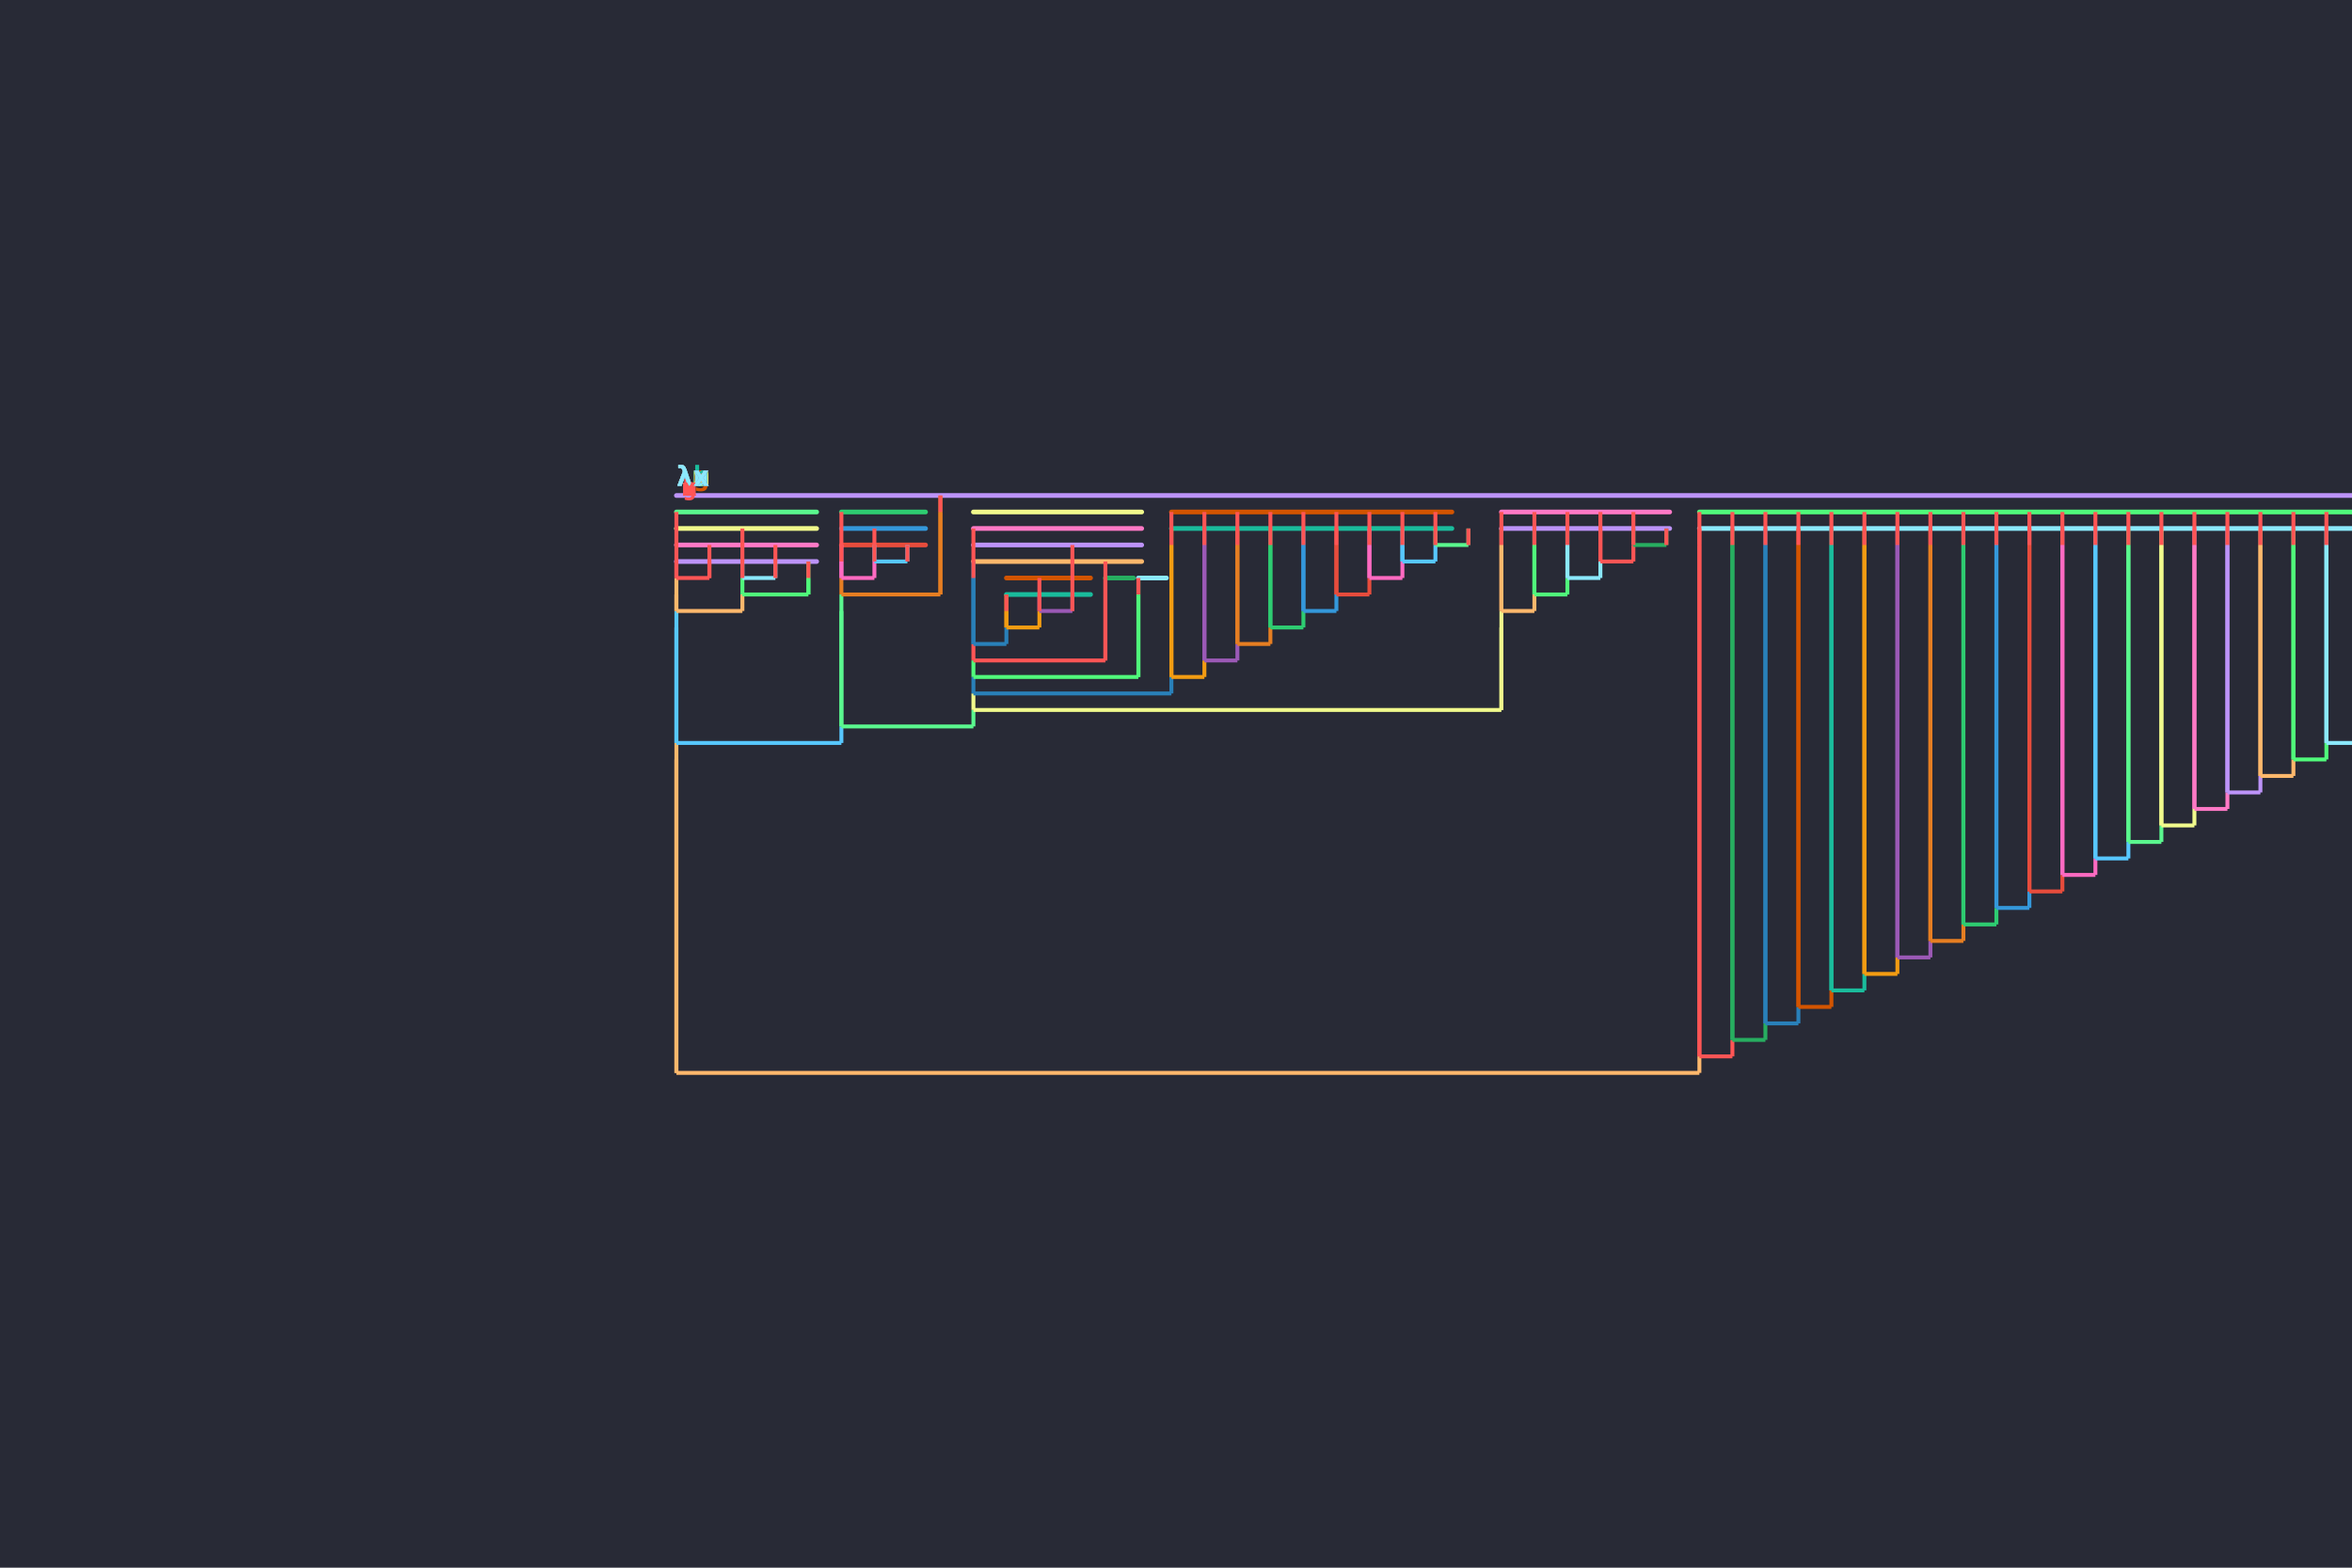
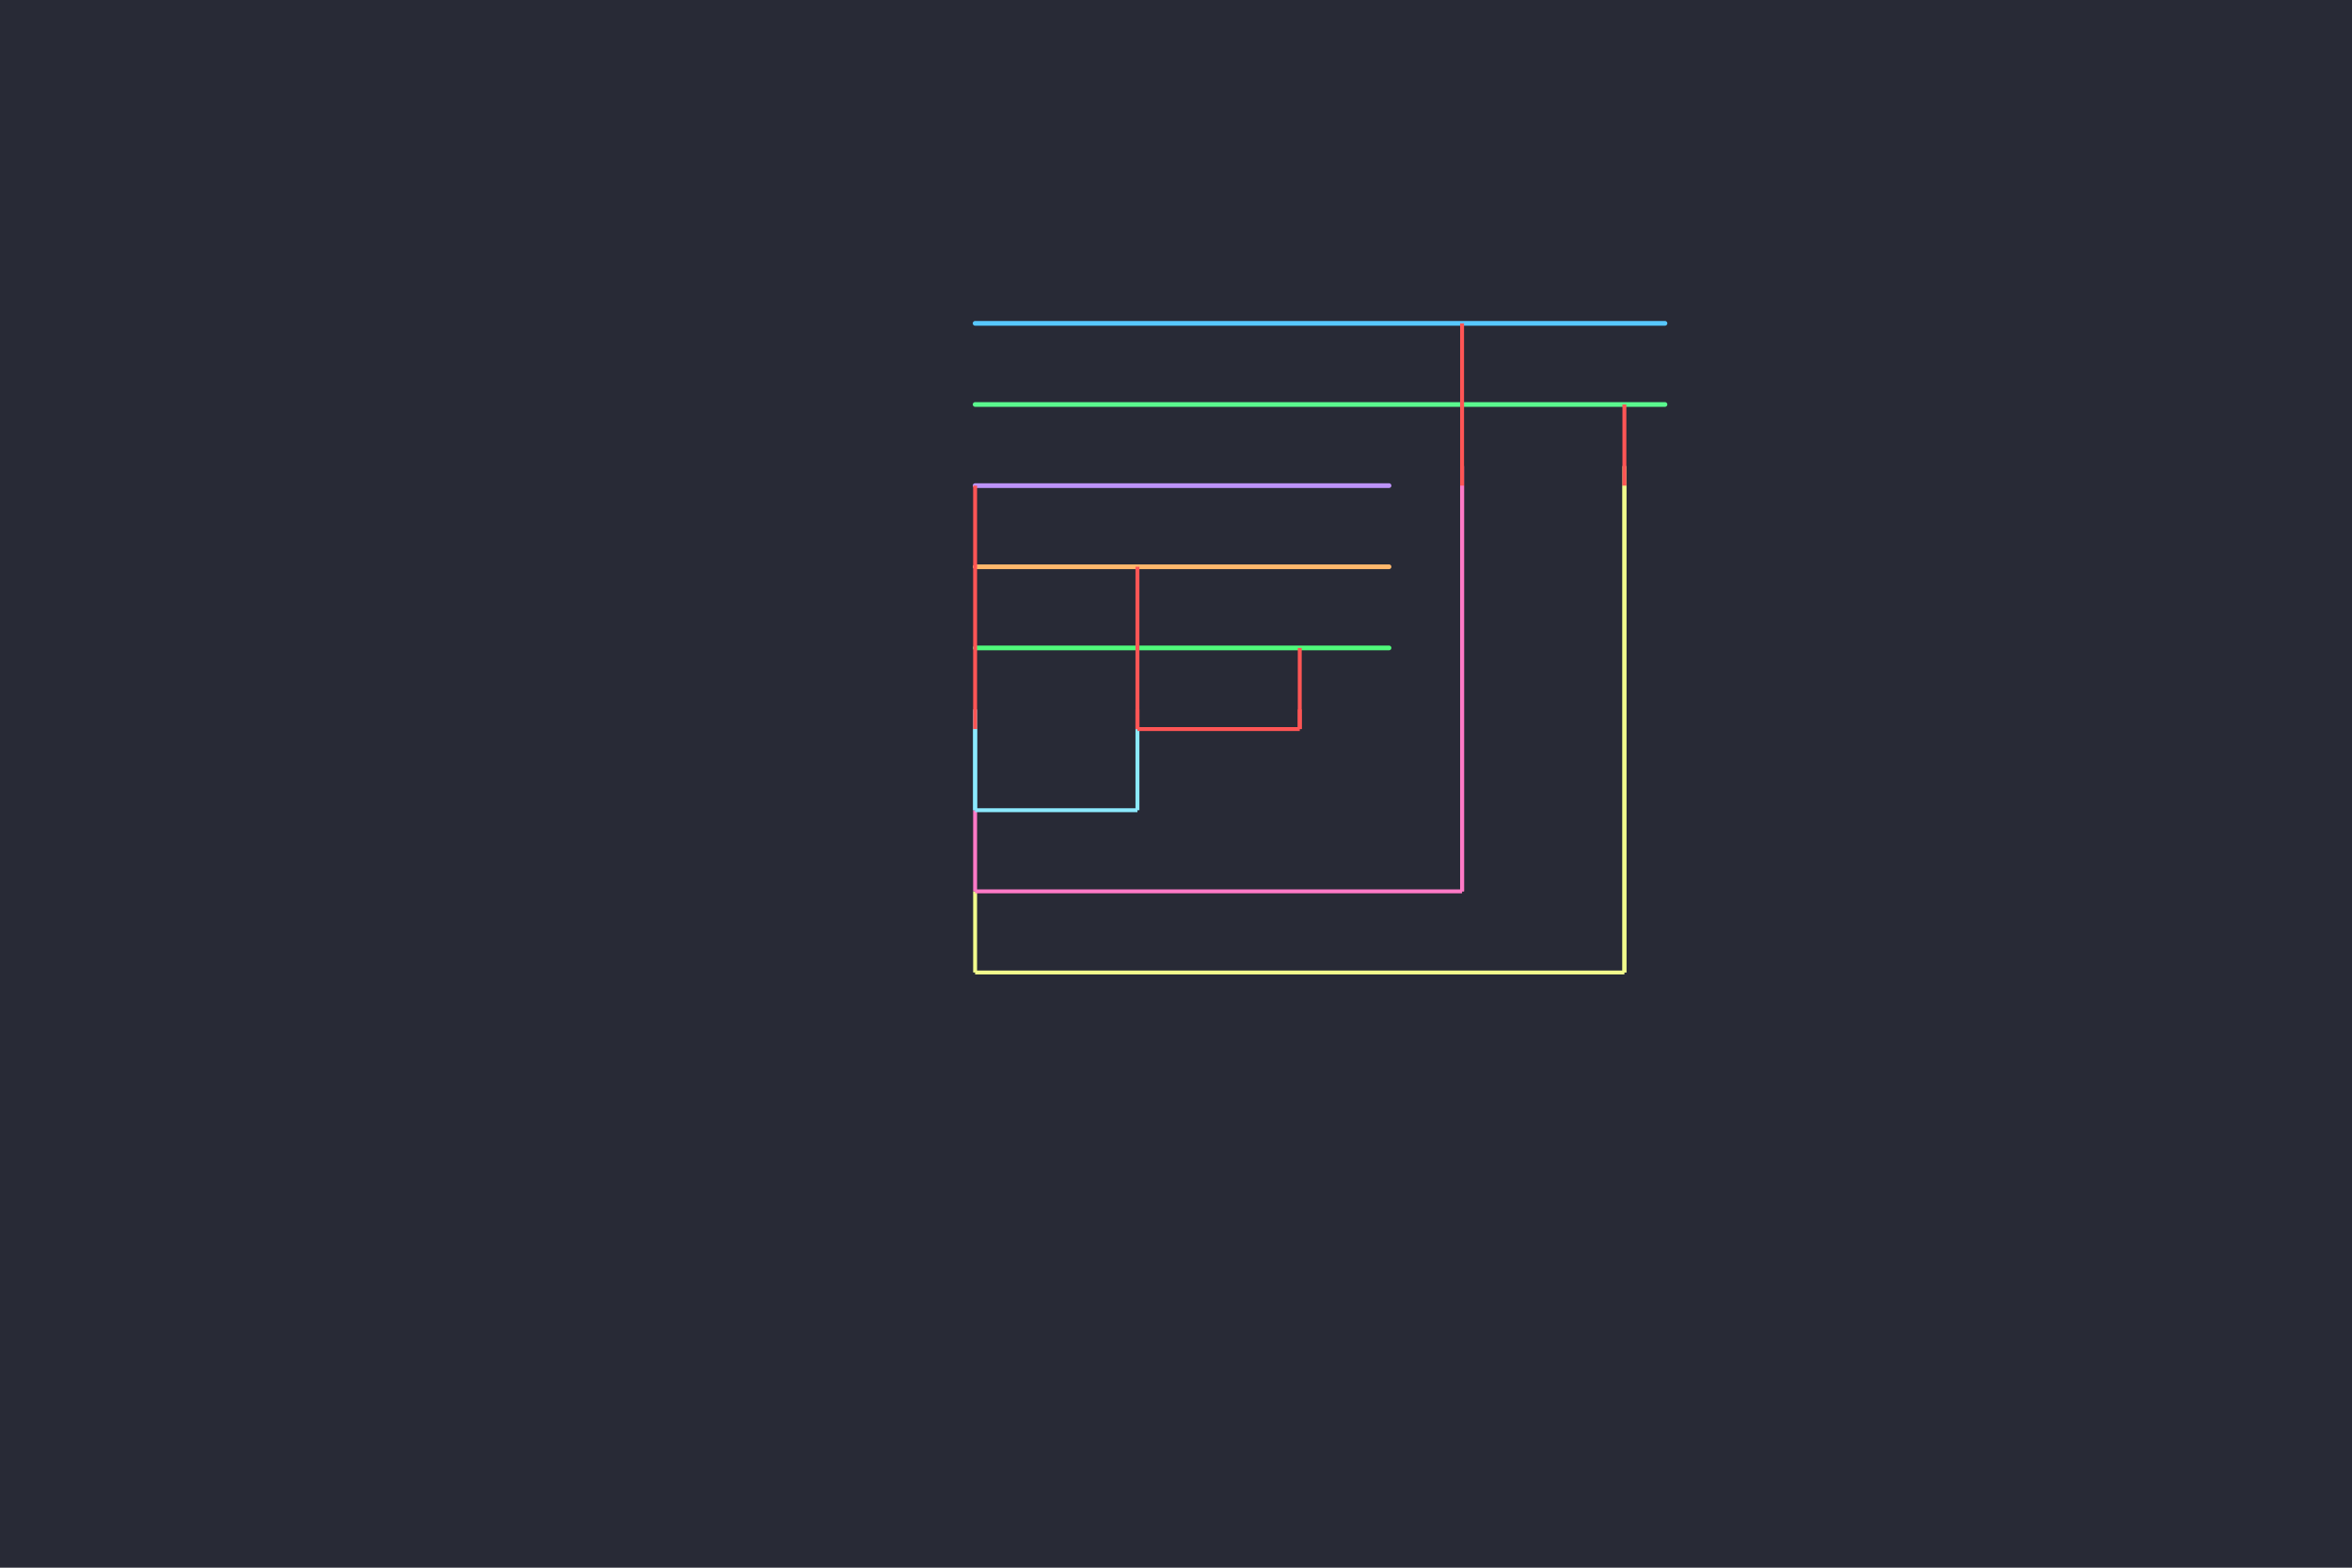
<svg xmlns="http://www.w3.org/2000/svg" width="1200" height="800" viewBox="0 0 1200 800" preserveAspectRatio="xMidYMid meet">
  <rect width="1200" height="800" fill="#282a36" />
-   <g transform="translate(325, 242.8571)">
-     <line x1="20.102" y1="10" x2="936.02" y2="10" stroke="#bd93f9" stroke-width="2.4" stroke-linecap="round" />
-     <text x="20.102" y="5" font-family="monospace" font-size="14" fill="#bd93f9" font-weight="bold">λc</text>
-     <line x1="20.102" y1="144.694" x2="20.102" y2="304.643" stroke="#ffb86c" stroke-width="2" />
-     <line x1="20.102" y1="304.643" x2="542.041" y2="304.643" stroke="#ffb86c" stroke-width="2" />
-     <line x1="20.102" y1="304.643" x2="20.102" y2="136.276" stroke="#ffb86c" stroke-width="2" />
-     <line x1="542.041" y1="304.643" x2="542.041" y2="296.224" stroke="#ffb86c" stroke-width="2" />
-     <line x1="20.102" y1="77.347" x2="20.102" y2="136.276" stroke="#57c7ff" stroke-width="2" />
-     <line x1="20.102" y1="136.276" x2="104.286" y2="136.276" stroke="#57c7ff" stroke-width="2" />
-     <line x1="20.102" y1="136.276" x2="20.102" y2="68.929" stroke="#57c7ff" stroke-width="2" />
-     <line x1="104.286" y1="136.276" x2="104.286" y2="127.857" stroke="#57c7ff" stroke-width="2" />
-     <line x1="20.102" y1="18.418" x2="91.658" y2="18.418" stroke="#5af78e" stroke-width="2.4" stroke-linecap="round" />
-     <text x="20.102" y="5" font-family="monospace" font-size="14" fill="#5af78e" font-weight="bold">λm</text>
-     <line x1="20.102" y1="26.837" x2="91.658" y2="26.837" stroke="#f1fa8c" stroke-width="2.4" stroke-linecap="round" />
-     <text x="20.102" y="5" font-family="monospace" font-size="14" fill="#f1fa8c" font-weight="bold">λn</text>
-     <line x1="20.102" y1="35.255" x2="91.658" y2="35.255" stroke="#ff79c6" stroke-width="2.4" stroke-linecap="round" />
-     <line x1="20.102" y1="43.673" x2="91.658" y2="43.673" stroke="#bd93f9" stroke-width="2.4" stroke-linecap="round" />
-     <text x="20.102" y="5" font-family="monospace" font-size="14" fill="#bd93f9" font-weight="bold">λx</text>
-     <line x1="20.102" y1="60.51" x2="20.102" y2="68.929" stroke="#ffb86c" stroke-width="2" />
-     <line x1="20.102" y1="68.929" x2="53.776" y2="68.929" stroke="#ffb86c" stroke-width="2" />
-     <line x1="20.102" y1="68.929" x2="20.102" y2="52.092" stroke="#ffb86c" stroke-width="2" />
-     <line x1="53.776" y1="68.929" x2="53.776" y2="60.51" stroke="#ffb86c" stroke-width="2" />
-     <line x1="20.102" y1="52.092" x2="36.939" y2="52.092" stroke="#ff5555" stroke-width="2" />
-     <line x1="20.102" y1="52.092" x2="20.102" y2="43.673" stroke="#ff5555" stroke-width="2" />
-     <line x1="36.939" y1="52.092" x2="36.939" y2="43.673" stroke="#ff5555" stroke-width="2" />
-     <line x1="20.102" y1="52.092" x2="20.102" y2="18.418" stroke="#ff5555" stroke-width="2" />
-     <text x="23.102" y="10" font-family="monospace" font-size="12" fill="#ff5555" font-weight="bold">m</text>
-     <line x1="36.939" y1="52.092" x2="36.939" y2="35.255" stroke="#ff5555" stroke-width="2" />
-     <line x1="87.449" y1="52.092" x2="87.449" y2="60.51" stroke="#50fa7b" stroke-width="2" />
-     <line x1="53.776" y1="60.51" x2="87.449" y2="60.51" stroke="#50fa7b" stroke-width="2" />
-     <line x1="53.776" y1="60.51" x2="53.776" y2="52.092" stroke="#50fa7b" stroke-width="2" />
-     <line x1="87.449" y1="60.51" x2="87.449" y2="43.673" stroke="#50fa7b" stroke-width="2" />
-     <line x1="53.776" y1="52.092" x2="70.612" y2="52.092" stroke="#8be9fd" stroke-width="2" />
-     <line x1="53.776" y1="52.092" x2="53.776" y2="43.673" stroke="#8be9fd" stroke-width="2" />
-     <line x1="70.612" y1="52.092" x2="70.612" y2="43.673" stroke="#8be9fd" stroke-width="2" />
-     <line x1="53.776" y1="52.092" x2="53.776" y2="26.837" stroke="#ff5555" stroke-width="2" />
-     <text x="23.102" y="10" font-family="monospace" font-size="12" fill="#ff5555" font-weight="bold">n</text>
-     <line x1="70.612" y1="52.092" x2="70.612" y2="35.255" stroke="#ff5555" stroke-width="2" />
-     <line x1="87.449" y1="52.092" x2="87.449" y2="43.673" stroke="#ff5555" stroke-width="2" />
-     <text x="23.102" y="10" font-family="monospace" font-size="12" fill="#ff5555" font-weight="bold">x</text>
-     <line x1="104.286" y1="68.929" x2="104.286" y2="127.857" stroke="#5af78e" stroke-width="2" />
-     <line x1="104.286" y1="127.857" x2="171.633" y2="127.857" stroke="#5af78e" stroke-width="2" />
-     <line x1="104.286" y1="127.857" x2="104.286" y2="60.51" stroke="#5af78e" stroke-width="2" />
-     <line x1="171.633" y1="127.857" x2="171.633" y2="119.439" stroke="#5af78e" stroke-width="2" />
-     <line x1="154.796" y1="18.418" x2="154.796" y2="60.51" stroke="#e67e22" stroke-width="2" />
-     <line x1="104.286" y1="60.51" x2="154.796" y2="60.51" stroke="#e67e22" stroke-width="2" />
-     <line x1="104.286" y1="60.51" x2="104.286" y2="52.092" stroke="#e67e22" stroke-width="2" />
-     <line x1="154.796" y1="60.51" x2="154.796" y2="10" stroke="#e67e22" stroke-width="2" />
-     <line x1="104.286" y1="18.418" x2="147.219" y2="18.418" stroke="#2ecc71" stroke-width="2.4" stroke-linecap="round" />
-     <text x="20.102" y="5" font-family="monospace" font-size="14" fill="#2ecc71" font-weight="bold">λm</text>
-     <line x1="104.286" y1="26.837" x2="147.219" y2="26.837" stroke="#3498db" stroke-width="2.4" stroke-linecap="round" />
-     <text x="20.102" y="5" font-family="monospace" font-size="14" fill="#3498db" font-weight="bold">λn</text>
-     <line x1="104.286" y1="35.255" x2="147.219" y2="35.255" stroke="#e74c3c" stroke-width="2.4" stroke-linecap="round" />
-     <line x1="104.286" y1="43.673" x2="104.286" y2="52.092" stroke="#ff6ac1" stroke-width="2" />
-     <line x1="104.286" y1="52.092" x2="121.122" y2="52.092" stroke="#ff6ac1" stroke-width="2" />
-     <line x1="104.286" y1="52.092" x2="104.286" y2="35.255" stroke="#ff6ac1" stroke-width="2" />
-     <line x1="121.122" y1="52.092" x2="121.122" y2="43.673" stroke="#ff6ac1" stroke-width="2" />
-     <line x1="104.286" y1="43.673" x2="104.286" y2="18.418" stroke="#ff5555" stroke-width="2" />
-     <text x="23.102" y="10" font-family="monospace" font-size="12" fill="#ff5555" font-weight="bold">m</text>
-     <line x1="121.122" y1="43.673" x2="137.959" y2="43.673" stroke="#57c7ff" stroke-width="2" />
-     <line x1="121.122" y1="43.673" x2="121.122" y2="35.255" stroke="#57c7ff" stroke-width="2" />
-     <line x1="137.959" y1="43.673" x2="137.959" y2="35.255" stroke="#57c7ff" stroke-width="2" />
-     <line x1="121.122" y1="43.673" x2="121.122" y2="26.837" stroke="#ff5555" stroke-width="2" />
-     <text x="23.102" y="10" font-family="monospace" font-size="12" fill="#ff5555" font-weight="bold">n</text>
-     <line x1="137.959" y1="43.673" x2="137.959" y2="35.255" stroke="#ff5555" stroke-width="2" />
-     <line x1="154.796" y1="18.418" x2="154.796" y2="10" stroke="#ff5555" stroke-width="2" />
-     <text x="23.102" y="10" font-family="monospace" font-size="12" fill="#ff5555" font-weight="bold">c</text>
-     <line x1="441.02" y1="77.347" x2="441.02" y2="119.439" stroke="#f1fa8c" stroke-width="2" />
-     <line x1="171.633" y1="119.439" x2="441.02" y2="119.439" stroke="#f1fa8c" stroke-width="2" />
-     <line x1="171.633" y1="119.439" x2="171.633" y2="111.02" stroke="#f1fa8c" stroke-width="2" />
-     <line x1="441.02" y1="119.439" x2="441.02" y2="68.929" stroke="#f1fa8c" stroke-width="2" />
-     <line x1="171.633" y1="111.02" x2="272.653" y2="111.02" stroke="#2980b9" stroke-width="2" />
-     <line x1="171.633" y1="111.02" x2="171.633" y2="102.602" stroke="#2980b9" stroke-width="2" />
-     <line x1="272.653" y1="111.02" x2="272.653" y2="102.602" stroke="#2980b9" stroke-width="2" />
-     <line x1="171.633" y1="18.418" x2="257.5" y2="18.418" stroke="#f1fa8c" stroke-width="2.4" stroke-linecap="round" />
-     <text x="20.102" y="5" font-family="monospace" font-size="14" fill="#f1fa8c" font-weight="bold">λm</text>
-     <line x1="171.633" y1="26.837" x2="257.5" y2="26.837" stroke="#ff79c6" stroke-width="2.4" stroke-linecap="round" />
-     <text x="20.102" y="5" font-family="monospace" font-size="14" fill="#ff79c6" font-weight="bold">λn</text>
-     <line x1="171.633" y1="35.255" x2="257.5" y2="35.255" stroke="#bd93f9" stroke-width="2.4" stroke-linecap="round" />
-     <line x1="171.633" y1="43.673" x2="257.5" y2="43.673" stroke="#ffb86c" stroke-width="2.4" stroke-linecap="round" />
-     <text x="20.102" y="5" font-family="monospace" font-size="14" fill="#ffb86c" font-weight="bold">λx</text>
-     <line x1="255.816" y1="60.51" x2="255.816" y2="102.602" stroke="#50fa7b" stroke-width="2" />
-     <line x1="171.633" y1="102.602" x2="255.816" y2="102.602" stroke="#50fa7b" stroke-width="2" />
-     <line x1="171.633" y1="102.602" x2="171.633" y2="94.184" stroke="#50fa7b" stroke-width="2" />
-     <line x1="255.816" y1="102.602" x2="255.816" y2="52.092" stroke="#50fa7b" stroke-width="2" />
-     <line x1="238.98" y1="60.51" x2="238.98" y2="94.184" stroke="#ff5555" stroke-width="2" />
-     <line x1="171.633" y1="94.184" x2="238.98" y2="94.184" stroke="#ff5555" stroke-width="2" />
-     <line x1="171.633" y1="94.184" x2="171.633" y2="85.765" stroke="#ff5555" stroke-width="2" />
-     <line x1="238.98" y1="94.184" x2="238.98" y2="52.092" stroke="#ff5555" stroke-width="2" />
-     <line x1="171.633" y1="52.092" x2="171.633" y2="85.765" stroke="#2980b9" stroke-width="2" />
-     <line x1="171.633" y1="85.765" x2="188.469" y2="85.765" stroke="#2980b9" stroke-width="2" />
-     <line x1="171.633" y1="85.765" x2="171.633" y2="43.673" stroke="#2980b9" stroke-width="2" />
-     <line x1="188.469" y1="85.765" x2="188.469" y2="77.347" stroke="#2980b9" stroke-width="2" />
-     <line x1="171.633" y1="52.092" x2="171.633" y2="26.837" stroke="#ff5555" stroke-width="2" />
-     <text x="23.102" y="10" font-family="monospace" font-size="12" fill="#ff5555" font-weight="bold">n</text>
-     <line x1="188.469" y1="52.092" x2="231.403" y2="52.092" stroke="#d35400" stroke-width="2.4" stroke-linecap="round" />
-     <text x="20.102" y="5" font-family="monospace" font-size="14" fill="#d35400" font-weight="bold">λg</text>
-     <line x1="188.469" y1="60.51" x2="231.403" y2="60.51" stroke="#1abc9c" stroke-width="2.4" stroke-linecap="round" />
-     <text x="20.102" y="5" font-family="monospace" font-size="14" fill="#1abc9c" font-weight="bold">λh</text>
-     <line x1="188.469" y1="68.929" x2="188.469" y2="77.347" stroke="#f39c12" stroke-width="2" />
-     <line x1="188.469" y1="77.347" x2="205.306" y2="77.347" stroke="#f39c12" stroke-width="2" />
-     <line x1="188.469" y1="77.347" x2="188.469" y2="60.51" stroke="#f39c12" stroke-width="2" />
-     <line x1="205.306" y1="77.347" x2="205.306" y2="68.929" stroke="#f39c12" stroke-width="2" />
-     <line x1="188.469" y1="68.929" x2="188.469" y2="60.51" stroke="#ff5555" stroke-width="2" />
-     <text x="23.102" y="10" font-family="monospace" font-size="12" fill="#ff5555" font-weight="bold">h</text>
-     <line x1="205.306" y1="68.929" x2="222.143" y2="68.929" stroke="#9b59b6" stroke-width="2" />
-     <line x1="205.306" y1="68.929" x2="205.306" y2="60.51" stroke="#9b59b6" stroke-width="2" />
-     <line x1="222.143" y1="68.929" x2="222.143" y2="60.51" stroke="#9b59b6" stroke-width="2" />
-     <line x1="205.306" y1="68.929" x2="205.306" y2="52.092" stroke="#ff5555" stroke-width="2" />
-     <text x="23.102" y="10" font-family="monospace" font-size="12" fill="#ff5555" font-weight="bold">g</text>
-     <line x1="222.143" y1="68.929" x2="222.143" y2="35.255" stroke="#ff5555" stroke-width="2" />
-     <line x1="238.98" y1="52.092" x2="253.291" y2="52.092" stroke="#27ae60" stroke-width="2.4" stroke-linecap="round" />
-     <text x="20.102" y="5" font-family="monospace" font-size="14" fill="#27ae60" font-weight="bold">λu</text>
-     <line x1="238.98" y1="60.51" x2="238.98" y2="43.673" stroke="#ff5555" stroke-width="2" />
-     <text x="23.102" y="10" font-family="monospace" font-size="12" fill="#ff5555" font-weight="bold">x</text>
-     <line x1="255.816" y1="52.092" x2="270.128" y2="52.092" stroke="#8be9fd" stroke-width="2.4" stroke-linecap="round" />
-     <text x="20.102" y="5" font-family="monospace" font-size="14" fill="#8be9fd" font-weight="bold">λu</text>
-     <line x1="255.816" y1="60.51" x2="255.816" y2="52.092" stroke="#ff5555" stroke-width="2" />
-     <text x="23.102" y="10" font-family="monospace" font-size="12" fill="#ff5555" font-weight="bold">u</text>
-     <line x1="272.653" y1="18.418" x2="415.765" y2="18.418" stroke="#d35400" stroke-width="2.4" stroke-linecap="round" />
-     <line x1="272.653" y1="26.837" x2="415.765" y2="26.837" stroke="#1abc9c" stroke-width="2.4" stroke-linecap="round" />
-     <text x="20.102" y="5" font-family="monospace" font-size="14" fill="#1abc9c" font-weight="bold">λx</text>
-     <line x1="272.653" y1="35.255" x2="272.653" y2="102.602" stroke="#f39c12" stroke-width="2" />
-     <line x1="272.653" y1="102.602" x2="289.49" y2="102.602" stroke="#f39c12" stroke-width="2" />
-     <line x1="272.653" y1="102.602" x2="272.653" y2="26.837" stroke="#f39c12" stroke-width="2" />
-     <line x1="289.49" y1="102.602" x2="289.49" y2="94.184" stroke="#f39c12" stroke-width="2" />
-     <line x1="272.653" y1="35.255" x2="272.653" y2="18.418" stroke="#ff5555" stroke-width="2" />
-     <line x1="289.49" y1="35.255" x2="289.49" y2="94.184" stroke="#9b59b6" stroke-width="2" />
-     <line x1="289.49" y1="94.184" x2="306.327" y2="94.184" stroke="#9b59b6" stroke-width="2" />
-     <line x1="289.49" y1="94.184" x2="289.49" y2="26.837" stroke="#9b59b6" stroke-width="2" />
-     <line x1="306.327" y1="94.184" x2="306.327" y2="85.765" stroke="#9b59b6" stroke-width="2" />
-     <line x1="289.49" y1="35.255" x2="289.49" y2="18.418" stroke="#ff5555" stroke-width="2" />
-     <line x1="306.327" y1="35.255" x2="306.327" y2="85.765" stroke="#e67e22" stroke-width="2" />
-     <line x1="306.327" y1="85.765" x2="323.163" y2="85.765" stroke="#e67e22" stroke-width="2" />
-     <line x1="306.327" y1="85.765" x2="306.327" y2="26.837" stroke="#e67e22" stroke-width="2" />
-     <line x1="323.163" y1="85.765" x2="323.163" y2="77.347" stroke="#e67e22" stroke-width="2" />
-     <line x1="306.327" y1="35.255" x2="306.327" y2="18.418" stroke="#ff5555" stroke-width="2" />
-     <line x1="323.163" y1="35.255" x2="323.163" y2="77.347" stroke="#2ecc71" stroke-width="2" />
-     <line x1="323.163" y1="77.347" x2="340" y2="77.347" stroke="#2ecc71" stroke-width="2" />
-     <line x1="323.163" y1="77.347" x2="323.163" y2="26.837" stroke="#2ecc71" stroke-width="2" />
-     <line x1="340" y1="77.347" x2="340" y2="68.929" stroke="#2ecc71" stroke-width="2" />
-     <line x1="323.163" y1="35.255" x2="323.163" y2="18.418" stroke="#ff5555" stroke-width="2" />
-     <line x1="340" y1="35.255" x2="340" y2="68.929" stroke="#3498db" stroke-width="2" />
-     <line x1="340" y1="68.929" x2="356.837" y2="68.929" stroke="#3498db" stroke-width="2" />
-     <line x1="340" y1="68.929" x2="340" y2="26.837" stroke="#3498db" stroke-width="2" />
-     <line x1="356.837" y1="68.929" x2="356.837" y2="60.51" stroke="#3498db" stroke-width="2" />
-     <line x1="340" y1="35.255" x2="340" y2="18.418" stroke="#ff5555" stroke-width="2" />
-     <line x1="356.837" y1="35.255" x2="356.837" y2="60.51" stroke="#e74c3c" stroke-width="2" />
-     <line x1="356.837" y1="60.51" x2="373.673" y2="60.51" stroke="#e74c3c" stroke-width="2" />
-     <line x1="356.837" y1="60.51" x2="356.837" y2="26.837" stroke="#e74c3c" stroke-width="2" />
-     <line x1="373.673" y1="60.51" x2="373.673" y2="52.092" stroke="#e74c3c" stroke-width="2" />
-     <line x1="356.837" y1="35.255" x2="356.837" y2="18.418" stroke="#ff5555" stroke-width="2" />
-     <line x1="373.673" y1="35.255" x2="373.673" y2="52.092" stroke="#ff6ac1" stroke-width="2" />
-     <line x1="373.673" y1="52.092" x2="390.51" y2="52.092" stroke="#ff6ac1" stroke-width="2" />
-     <line x1="373.673" y1="52.092" x2="373.673" y2="26.837" stroke="#ff6ac1" stroke-width="2" />
-     <line x1="390.51" y1="52.092" x2="390.51" y2="43.673" stroke="#ff6ac1" stroke-width="2" />
-     <line x1="373.673" y1="35.255" x2="373.673" y2="18.418" stroke="#ff5555" stroke-width="2" />
-     <line x1="390.51" y1="35.255" x2="390.51" y2="43.673" stroke="#57c7ff" stroke-width="2" />
-     <line x1="390.51" y1="43.673" x2="407.347" y2="43.673" stroke="#57c7ff" stroke-width="2" />
-     <line x1="390.51" y1="43.673" x2="390.51" y2="26.837" stroke="#57c7ff" stroke-width="2" />
-     <line x1="407.347" y1="43.673" x2="407.347" y2="35.255" stroke="#57c7ff" stroke-width="2" />
-     <line x1="390.51" y1="35.255" x2="390.51" y2="18.418" stroke="#ff5555" stroke-width="2" />
-     <line x1="407.347" y1="35.255" x2="424.184" y2="35.255" stroke="#5af78e" stroke-width="2" />
-     <line x1="407.347" y1="35.255" x2="407.347" y2="26.837" stroke="#5af78e" stroke-width="2" />
-     <line x1="424.184" y1="35.255" x2="424.184" y2="26.837" stroke="#5af78e" stroke-width="2" />
-     <line x1="407.347" y1="35.255" x2="407.347" y2="18.418" stroke="#ff5555" stroke-width="2" />
-     <line x1="424.184" y1="35.255" x2="424.184" y2="26.837" stroke="#ff5555" stroke-width="2" />
-     <text x="23.102" y="10" font-family="monospace" font-size="12" fill="#ff5555" font-weight="bold">x</text>
-     <line x1="441.02" y1="18.418" x2="526.888" y2="18.418" stroke="#ff79c6" stroke-width="2.4" stroke-linecap="round" />
-     <line x1="441.02" y1="26.837" x2="526.888" y2="26.837" stroke="#bd93f9" stroke-width="2.4" stroke-linecap="round" />
-     <text x="20.102" y="5" font-family="monospace" font-size="14" fill="#bd93f9" font-weight="bold">λx</text>
-     <line x1="441.02" y1="35.255" x2="441.02" y2="68.929" stroke="#ffb86c" stroke-width="2" />
-     <line x1="441.02" y1="68.929" x2="457.857" y2="68.929" stroke="#ffb86c" stroke-width="2" />
-     <line x1="441.02" y1="68.929" x2="441.02" y2="26.837" stroke="#ffb86c" stroke-width="2" />
-     <line x1="457.857" y1="68.929" x2="457.857" y2="60.51" stroke="#ffb86c" stroke-width="2" />
-     <line x1="441.02" y1="35.255" x2="441.02" y2="18.418" stroke="#ff5555" stroke-width="2" />
-     <line x1="457.857" y1="35.255" x2="457.857" y2="60.51" stroke="#50fa7b" stroke-width="2" />
-     <line x1="457.857" y1="60.51" x2="474.694" y2="60.51" stroke="#50fa7b" stroke-width="2" />
-     <line x1="457.857" y1="60.51" x2="457.857" y2="26.837" stroke="#50fa7b" stroke-width="2" />
-     <line x1="474.694" y1="60.51" x2="474.694" y2="52.092" stroke="#50fa7b" stroke-width="2" />
-     <line x1="457.857" y1="35.255" x2="457.857" y2="18.418" stroke="#ff5555" stroke-width="2" />
-     <line x1="474.694" y1="35.255" x2="474.694" y2="52.092" stroke="#8be9fd" stroke-width="2" />
-     <line x1="474.694" y1="52.092" x2="491.531" y2="52.092" stroke="#8be9fd" stroke-width="2" />
-     <line x1="474.694" y1="52.092" x2="474.694" y2="26.837" stroke="#8be9fd" stroke-width="2" />
-     <line x1="491.531" y1="52.092" x2="491.531" y2="43.673" stroke="#8be9fd" stroke-width="2" />
-     <line x1="474.694" y1="35.255" x2="474.694" y2="18.418" stroke="#ff5555" stroke-width="2" />
-     <line x1="491.531" y1="35.255" x2="491.531" y2="43.673" stroke="#ff5555" stroke-width="2" />
-     <line x1="491.531" y1="43.673" x2="508.367" y2="43.673" stroke="#ff5555" stroke-width="2" />
-     <line x1="491.531" y1="43.673" x2="491.531" y2="26.837" stroke="#ff5555" stroke-width="2" />
-     <line x1="508.367" y1="43.673" x2="508.367" y2="35.255" stroke="#ff5555" stroke-width="2" />
-     <line x1="491.531" y1="35.255" x2="491.531" y2="18.418" stroke="#ff5555" stroke-width="2" />
-     <line x1="508.367" y1="35.255" x2="525.204" y2="35.255" stroke="#27ae60" stroke-width="2" />
-     <line x1="508.367" y1="35.255" x2="508.367" y2="26.837" stroke="#27ae60" stroke-width="2" />
-     <line x1="525.204" y1="35.255" x2="525.204" y2="26.837" stroke="#27ae60" stroke-width="2" />
-     <line x1="508.367" y1="35.255" x2="508.367" y2="18.418" stroke="#ff5555" stroke-width="2" />
-     <line x1="525.204" y1="35.255" x2="525.204" y2="26.837" stroke="#ff5555" stroke-width="2" />
-     <text x="23.102" y="10" font-family="monospace" font-size="12" fill="#ff5555" font-weight="bold">x</text>
-     <line x1="542.041" y1="18.418" x2="1014.311" y2="18.418" stroke="#50fa7b" stroke-width="2.4" stroke-linecap="round" />
-     <line x1="542.041" y1="26.837" x2="1014.311" y2="26.837" stroke="#8be9fd" stroke-width="2.4" stroke-linecap="round" />
-     <text x="20.102" y="5" font-family="monospace" font-size="14" fill="#8be9fd" font-weight="bold">λx</text>
-     <line x1="542.041" y1="35.255" x2="542.041" y2="296.224" stroke="#ff5555" stroke-width="2" />
-     <line x1="542.041" y1="296.224" x2="558.878" y2="296.224" stroke="#ff5555" stroke-width="2" />
-     <line x1="542.041" y1="296.224" x2="542.041" y2="26.837" stroke="#ff5555" stroke-width="2" />
-     <line x1="558.878" y1="296.224" x2="558.878" y2="287.806" stroke="#ff5555" stroke-width="2" />
-     <line x1="542.041" y1="35.255" x2="542.041" y2="18.418" stroke="#ff5555" stroke-width="2" />
-     <line x1="558.878" y1="35.255" x2="558.878" y2="287.806" stroke="#27ae60" stroke-width="2" />
-     <line x1="558.878" y1="287.806" x2="575.714" y2="287.806" stroke="#27ae60" stroke-width="2" />
-     <line x1="558.878" y1="287.806" x2="558.878" y2="26.837" stroke="#27ae60" stroke-width="2" />
-     <line x1="575.714" y1="287.806" x2="575.714" y2="279.388" stroke="#27ae60" stroke-width="2" />
-     <line x1="558.878" y1="35.255" x2="558.878" y2="18.418" stroke="#ff5555" stroke-width="2" />
-     <line x1="575.714" y1="35.255" x2="575.714" y2="279.388" stroke="#2980b9" stroke-width="2" />
-     <line x1="575.714" y1="279.388" x2="592.551" y2="279.388" stroke="#2980b9" stroke-width="2" />
-     <line x1="575.714" y1="279.388" x2="575.714" y2="26.837" stroke="#2980b9" stroke-width="2" />
-     <line x1="592.551" y1="279.388" x2="592.551" y2="270.969" stroke="#2980b9" stroke-width="2" />
-     <line x1="575.714" y1="35.255" x2="575.714" y2="18.418" stroke="#ff5555" stroke-width="2" />
-     <line x1="592.551" y1="35.255" x2="592.551" y2="270.969" stroke="#d35400" stroke-width="2" />
-     <line x1="592.551" y1="270.969" x2="609.388" y2="270.969" stroke="#d35400" stroke-width="2" />
-     <line x1="592.551" y1="270.969" x2="592.551" y2="26.837" stroke="#d35400" stroke-width="2" />
-     <line x1="609.388" y1="270.969" x2="609.388" y2="262.551" stroke="#d35400" stroke-width="2" />
-     <line x1="592.551" y1="35.255" x2="592.551" y2="18.418" stroke="#ff5555" stroke-width="2" />
-     <line x1="609.388" y1="35.255" x2="609.388" y2="262.551" stroke="#1abc9c" stroke-width="2" />
-     <line x1="609.388" y1="262.551" x2="626.224" y2="262.551" stroke="#1abc9c" stroke-width="2" />
-     <line x1="609.388" y1="262.551" x2="609.388" y2="26.837" stroke="#1abc9c" stroke-width="2" />
-     <line x1="626.224" y1="262.551" x2="626.224" y2="254.133" stroke="#1abc9c" stroke-width="2" />
-     <line x1="609.388" y1="35.255" x2="609.388" y2="18.418" stroke="#ff5555" stroke-width="2" />
-     <line x1="626.224" y1="35.255" x2="626.224" y2="254.133" stroke="#f39c12" stroke-width="2" />
-     <line x1="626.224" y1="254.133" x2="643.061" y2="254.133" stroke="#f39c12" stroke-width="2" />
-     <line x1="626.224" y1="254.133" x2="626.224" y2="26.837" stroke="#f39c12" stroke-width="2" />
-     <line x1="643.061" y1="254.133" x2="643.061" y2="245.714" stroke="#f39c12" stroke-width="2" />
-     <line x1="626.224" y1="35.255" x2="626.224" y2="18.418" stroke="#ff5555" stroke-width="2" />
-     <line x1="643.061" y1="35.255" x2="643.061" y2="245.714" stroke="#9b59b6" stroke-width="2" />
-     <line x1="643.061" y1="245.714" x2="659.898" y2="245.714" stroke="#9b59b6" stroke-width="2" />
-     <line x1="643.061" y1="245.714" x2="643.061" y2="26.837" stroke="#9b59b6" stroke-width="2" />
-     <line x1="659.898" y1="245.714" x2="659.898" y2="237.296" stroke="#9b59b6" stroke-width="2" />
-     <line x1="643.061" y1="35.255" x2="643.061" y2="18.418" stroke="#ff5555" stroke-width="2" />
-     <line x1="659.898" y1="35.255" x2="659.898" y2="237.296" stroke="#e67e22" stroke-width="2" />
-     <line x1="659.898" y1="237.296" x2="676.735" y2="237.296" stroke="#e67e22" stroke-width="2" />
-     <line x1="659.898" y1="237.296" x2="659.898" y2="26.837" stroke="#e67e22" stroke-width="2" />
-     <line x1="676.735" y1="237.296" x2="676.735" y2="228.878" stroke="#e67e22" stroke-width="2" />
-     <line x1="659.898" y1="35.255" x2="659.898" y2="18.418" stroke="#ff5555" stroke-width="2" />
-     <line x1="676.735" y1="35.255" x2="676.735" y2="228.878" stroke="#2ecc71" stroke-width="2" />
-     <line x1="676.735" y1="228.878" x2="693.571" y2="228.878" stroke="#2ecc71" stroke-width="2" />
-     <line x1="676.735" y1="228.878" x2="676.735" y2="26.837" stroke="#2ecc71" stroke-width="2" />
-     <line x1="693.571" y1="228.878" x2="693.571" y2="220.459" stroke="#2ecc71" stroke-width="2" />
-     <line x1="676.735" y1="35.255" x2="676.735" y2="18.418" stroke="#ff5555" stroke-width="2" />
-     <line x1="693.571" y1="35.255" x2="693.571" y2="220.459" stroke="#3498db" stroke-width="2" />
-     <line x1="693.571" y1="220.459" x2="710.408" y2="220.459" stroke="#3498db" stroke-width="2" />
-     <line x1="693.571" y1="220.459" x2="693.571" y2="26.837" stroke="#3498db" stroke-width="2" />
-     <line x1="710.408" y1="220.459" x2="710.408" y2="212.041" stroke="#3498db" stroke-width="2" />
-     <line x1="693.571" y1="35.255" x2="693.571" y2="18.418" stroke="#ff5555" stroke-width="2" />
-     <line x1="710.408" y1="35.255" x2="710.408" y2="212.041" stroke="#e74c3c" stroke-width="2" />
-     <line x1="710.408" y1="212.041" x2="727.245" y2="212.041" stroke="#e74c3c" stroke-width="2" />
-     <line x1="710.408" y1="212.041" x2="710.408" y2="26.837" stroke="#e74c3c" stroke-width="2" />
-     <line x1="727.245" y1="212.041" x2="727.245" y2="203.622" stroke="#e74c3c" stroke-width="2" />
-     <line x1="710.408" y1="35.255" x2="710.408" y2="18.418" stroke="#ff5555" stroke-width="2" />
-     <line x1="727.245" y1="35.255" x2="727.245" y2="203.622" stroke="#ff6ac1" stroke-width="2" />
-     <line x1="727.245" y1="203.622" x2="744.082" y2="203.622" stroke="#ff6ac1" stroke-width="2" />
-     <line x1="727.245" y1="203.622" x2="727.245" y2="26.837" stroke="#ff6ac1" stroke-width="2" />
-     <line x1="744.082" y1="203.622" x2="744.082" y2="195.204" stroke="#ff6ac1" stroke-width="2" />
-     <line x1="727.245" y1="35.255" x2="727.245" y2="18.418" stroke="#ff5555" stroke-width="2" />
-     <line x1="744.082" y1="35.255" x2="744.082" y2="195.204" stroke="#57c7ff" stroke-width="2" />
-     <line x1="744.082" y1="195.204" x2="760.918" y2="195.204" stroke="#57c7ff" stroke-width="2" />
-     <line x1="744.082" y1="195.204" x2="744.082" y2="26.837" stroke="#57c7ff" stroke-width="2" />
-     <line x1="760.918" y1="195.204" x2="760.918" y2="186.786" stroke="#57c7ff" stroke-width="2" />
-     <line x1="744.082" y1="35.255" x2="744.082" y2="18.418" stroke="#ff5555" stroke-width="2" />
-     <line x1="760.918" y1="35.255" x2="760.918" y2="186.786" stroke="#5af78e" stroke-width="2" />
-     <line x1="760.918" y1="186.786" x2="777.755" y2="186.786" stroke="#5af78e" stroke-width="2" />
-     <line x1="760.918" y1="186.786" x2="760.918" y2="26.837" stroke="#5af78e" stroke-width="2" />
-     <line x1="777.755" y1="186.786" x2="777.755" y2="178.367" stroke="#5af78e" stroke-width="2" />
-     <line x1="760.918" y1="35.255" x2="760.918" y2="18.418" stroke="#ff5555" stroke-width="2" />
-     <line x1="777.755" y1="35.255" x2="777.755" y2="178.367" stroke="#f1fa8c" stroke-width="2" />
-     <line x1="777.755" y1="178.367" x2="794.592" y2="178.367" stroke="#f1fa8c" stroke-width="2" />
-     <line x1="777.755" y1="178.367" x2="777.755" y2="26.837" stroke="#f1fa8c" stroke-width="2" />
-     <line x1="794.592" y1="178.367" x2="794.592" y2="169.949" stroke="#f1fa8c" stroke-width="2" />
-     <line x1="777.755" y1="35.255" x2="777.755" y2="18.418" stroke="#ff5555" stroke-width="2" />
-     <line x1="794.592" y1="35.255" x2="794.592" y2="169.949" stroke="#ff79c6" stroke-width="2" />
-     <line x1="794.592" y1="169.949" x2="811.429" y2="169.949" stroke="#ff79c6" stroke-width="2" />
-     <line x1="794.592" y1="169.949" x2="794.592" y2="26.837" stroke="#ff79c6" stroke-width="2" />
-     <line x1="811.429" y1="169.949" x2="811.429" y2="161.531" stroke="#ff79c6" stroke-width="2" />
-     <line x1="794.592" y1="35.255" x2="794.592" y2="18.418" stroke="#ff5555" stroke-width="2" />
-     <line x1="811.429" y1="35.255" x2="811.429" y2="161.531" stroke="#bd93f9" stroke-width="2" />
-     <line x1="811.429" y1="161.531" x2="828.265" y2="161.531" stroke="#bd93f9" stroke-width="2" />
-     <line x1="811.429" y1="161.531" x2="811.429" y2="26.837" stroke="#bd93f9" stroke-width="2" />
-     <line x1="828.265" y1="161.531" x2="828.265" y2="153.112" stroke="#bd93f9" stroke-width="2" />
-     <line x1="811.429" y1="35.255" x2="811.429" y2="18.418" stroke="#ff5555" stroke-width="2" />
-     <line x1="828.265" y1="35.255" x2="828.265" y2="153.112" stroke="#ffb86c" stroke-width="2" />
-     <line x1="828.265" y1="153.112" x2="845.102" y2="153.112" stroke="#ffb86c" stroke-width="2" />
-     <line x1="828.265" y1="153.112" x2="828.265" y2="26.837" stroke="#ffb86c" stroke-width="2" />
-     <line x1="845.102" y1="153.112" x2="845.102" y2="144.694" stroke="#ffb86c" stroke-width="2" />
-     <line x1="828.265" y1="35.255" x2="828.265" y2="18.418" stroke="#ff5555" stroke-width="2" />
-     <line x1="845.102" y1="35.255" x2="845.102" y2="144.694" stroke="#50fa7b" stroke-width="2" />
-     <line x1="845.102" y1="144.694" x2="861.939" y2="144.694" stroke="#50fa7b" stroke-width="2" />
-     <line x1="845.102" y1="144.694" x2="845.102" y2="26.837" stroke="#50fa7b" stroke-width="2" />
-     <line x1="861.939" y1="144.694" x2="861.939" y2="136.276" stroke="#50fa7b" stroke-width="2" />
-     <line x1="845.102" y1="35.255" x2="845.102" y2="18.418" stroke="#ff5555" stroke-width="2" />
-     <line x1="861.939" y1="35.255" x2="861.939" y2="136.276" stroke="#8be9fd" stroke-width="2" />
-     <line x1="861.939" y1="136.276" x2="878.776" y2="136.276" stroke="#8be9fd" stroke-width="2" />
-     <line x1="861.939" y1="136.276" x2="861.939" y2="26.837" stroke="#8be9fd" stroke-width="2" />
-     <line x1="878.776" y1="136.276" x2="878.776" y2="127.857" stroke="#8be9fd" stroke-width="2" />
-     <line x1="861.939" y1="35.255" x2="861.939" y2="18.418" stroke="#ff5555" stroke-width="2" />
-     <line x1="878.776" y1="35.255" x2="878.776" y2="127.857" stroke="#ff5555" stroke-width="2" />
-     <line x1="878.776" y1="127.857" x2="895.612" y2="127.857" stroke="#ff5555" stroke-width="2" />
-     <line x1="878.776" y1="127.857" x2="878.776" y2="26.837" stroke="#ff5555" stroke-width="2" />
-     <line x1="895.612" y1="127.857" x2="895.612" y2="119.439" stroke="#ff5555" stroke-width="2" />
-     <line x1="878.776" y1="35.255" x2="878.776" y2="18.418" stroke="#ff5555" stroke-width="2" />
-     <line x1="895.612" y1="35.255" x2="895.612" y2="119.439" stroke="#27ae60" stroke-width="2" />
-     <line x1="895.612" y1="119.439" x2="912.449" y2="119.439" stroke="#27ae60" stroke-width="2" />
-     <line x1="895.612" y1="119.439" x2="895.612" y2="26.837" stroke="#27ae60" stroke-width="2" />
-     <line x1="912.449" y1="119.439" x2="912.449" y2="111.02" stroke="#27ae60" stroke-width="2" />
-     <line x1="895.612" y1="35.255" x2="895.612" y2="18.418" stroke="#ff5555" stroke-width="2" />
-     <line x1="912.449" y1="35.255" x2="912.449" y2="111.02" stroke="#2980b9" stroke-width="2" />
-     <line x1="912.449" y1="111.02" x2="929.286" y2="111.02" stroke="#2980b9" stroke-width="2" />
-     <line x1="912.449" y1="111.02" x2="912.449" y2="26.837" stroke="#2980b9" stroke-width="2" />
-     <line x1="929.286" y1="111.02" x2="929.286" y2="102.602" stroke="#2980b9" stroke-width="2" />
-     <line x1="912.449" y1="35.255" x2="912.449" y2="18.418" stroke="#ff5555" stroke-width="2" />
-     <line x1="929.286" y1="35.255" x2="929.286" y2="102.602" stroke="#d35400" stroke-width="2" />
-     <line x1="929.286" y1="102.602" x2="946.122" y2="102.602" stroke="#d35400" stroke-width="2" />
-     <line x1="929.286" y1="102.602" x2="929.286" y2="26.837" stroke="#d35400" stroke-width="2" />
-     <line x1="946.122" y1="102.602" x2="946.122" y2="94.184" stroke="#d35400" stroke-width="2" />
-     <line x1="929.286" y1="35.255" x2="929.286" y2="18.418" stroke="#ff5555" stroke-width="2" />
-     <line x1="946.122" y1="35.255" x2="946.122" y2="94.184" stroke="#1abc9c" stroke-width="2" />
-     <line x1="946.122" y1="94.184" x2="962.959" y2="94.184" stroke="#1abc9c" stroke-width="2" />
-     <line x1="946.122" y1="94.184" x2="946.122" y2="26.837" stroke="#1abc9c" stroke-width="2" />
-     <line x1="962.959" y1="94.184" x2="962.959" y2="85.765" stroke="#1abc9c" stroke-width="2" />
-     <line x1="946.122" y1="35.255" x2="946.122" y2="18.418" stroke="#ff5555" stroke-width="2" />
-     <line x1="962.959" y1="35.255" x2="962.959" y2="85.765" stroke="#f39c12" stroke-width="2" />
-     <line x1="962.959" y1="85.765" x2="979.796" y2="85.765" stroke="#f39c12" stroke-width="2" />
-     <line x1="962.959" y1="85.765" x2="962.959" y2="26.837" stroke="#f39c12" stroke-width="2" />
-     <line x1="979.796" y1="85.765" x2="979.796" y2="77.347" stroke="#f39c12" stroke-width="2" />
-     <line x1="962.959" y1="35.255" x2="962.959" y2="18.418" stroke="#ff5555" stroke-width="2" />
-     <line x1="979.796" y1="35.255" x2="979.796" y2="77.347" stroke="#9b59b6" stroke-width="2" />
-     <line x1="979.796" y1="77.347" x2="996.633" y2="77.347" stroke="#9b59b6" stroke-width="2" />
-     <line x1="979.796" y1="77.347" x2="979.796" y2="26.837" stroke="#9b59b6" stroke-width="2" />
-     <line x1="996.633" y1="77.347" x2="996.633" y2="68.929" stroke="#9b59b6" stroke-width="2" />
-     <line x1="979.796" y1="35.255" x2="979.796" y2="18.418" stroke="#ff5555" stroke-width="2" />
-     <line x1="996.633" y1="35.255" x2="996.633" y2="68.929" stroke="#e67e22" stroke-width="2" />
-     <line x1="996.633" y1="68.929" x2="1013.469" y2="68.929" stroke="#e67e22" stroke-width="2" />
-     <line x1="996.633" y1="68.929" x2="996.633" y2="26.837" stroke="#e67e22" stroke-width="2" />
-     <line x1="1013.469" y1="68.929" x2="1013.469" y2="60.51" stroke="#e67e22" stroke-width="2" />
-     <line x1="996.633" y1="35.255" x2="996.633" y2="18.418" stroke="#ff5555" stroke-width="2" />
-     <line x1="1013.469" y1="35.255" x2="1013.469" y2="60.51" stroke="#2ecc71" stroke-width="2" />
-     <line x1="1013.469" y1="60.51" x2="1030.306" y2="60.51" stroke="#2ecc71" stroke-width="2" />
-     <line x1="1013.469" y1="60.51" x2="1013.469" y2="26.837" stroke="#2ecc71" stroke-width="2" />
-     <line x1="1030.306" y1="60.51" x2="1030.306" y2="52.092" stroke="#2ecc71" stroke-width="2" />
-     <line x1="1013.469" y1="35.255" x2="1013.469" y2="18.418" stroke="#ff5555" stroke-width="2" />
-     <line x1="1030.306" y1="35.255" x2="1030.306" y2="52.092" stroke="#3498db" stroke-width="2" />
-     <line x1="1030.306" y1="52.092" x2="1047.143" y2="52.092" stroke="#3498db" stroke-width="2" />
-     <line x1="1030.306" y1="52.092" x2="1030.306" y2="26.837" stroke="#3498db" stroke-width="2" />
-     <line x1="1047.143" y1="52.092" x2="1047.143" y2="43.673" stroke="#3498db" stroke-width="2" />
-     <line x1="1030.306" y1="35.255" x2="1030.306" y2="18.418" stroke="#ff5555" stroke-width="2" />
-     <line x1="1047.143" y1="35.255" x2="1047.143" y2="43.673" stroke="#e74c3c" stroke-width="2" />
-     <line x1="1047.143" y1="43.673" x2="1063.98" y2="43.673" stroke="#e74c3c" stroke-width="2" />
-     <line x1="1047.143" y1="43.673" x2="1047.143" y2="26.837" stroke="#e74c3c" stroke-width="2" />
-     <line x1="1063.98" y1="43.673" x2="1063.98" y2="35.255" stroke="#e74c3c" stroke-width="2" />
-     <line x1="1047.143" y1="35.255" x2="1047.143" y2="18.418" stroke="#ff5555" stroke-width="2" />
-     <line x1="1063.98" y1="35.255" x2="1080.816" y2="35.255" stroke="#ff6ac1" stroke-width="2" />
-     <line x1="1063.98" y1="35.255" x2="1063.98" y2="26.837" stroke="#ff6ac1" stroke-width="2" />
-     <line x1="1080.816" y1="35.255" x2="1080.816" y2="26.837" stroke="#ff6ac1" stroke-width="2" />
-     <line x1="1063.98" y1="35.255" x2="1063.98" y2="18.418" stroke="#ff5555" stroke-width="2" />
-     <line x1="1080.816" y1="35.255" x2="1080.816" y2="26.837" stroke="#ff5555" stroke-width="2" />
-     <text x="23.102" y="10" font-family="monospace" font-size="12" fill="#ff5555" font-weight="bold">x</text>
+   <g transform="translate(437.8169, 155)">
+     <line x1="59.69" y1="10" x2="411.662" y2="10" stroke="#57c7ff" stroke-width="2.4" stroke-linecap="round" />
+     <line x1="59.69" y1="51.408" x2="411.662" y2="51.408" stroke="#5af78e" stroke-width="2.4" stroke-linecap="round" />
+     <line x1="390.958" y1="92.817" x2="390.958" y2="341.268" stroke="#f1fa8c" stroke-width="2" />
+     <line x1="59.69" y1="341.268" x2="390.958" y2="341.268" stroke="#f1fa8c" stroke-width="2" />
+     <line x1="59.69" y1="341.268" x2="59.69" y2="299.859" stroke="#f1fa8c" stroke-width="2" />
+     <line x1="390.958" y1="341.268" x2="390.958" y2="82.817" stroke="#f1fa8c" stroke-width="2" />
+     <line x1="308.141" y1="92.817" x2="308.141" y2="299.859" stroke="#ff79c6" stroke-width="2" />
+     <line x1="59.69" y1="299.859" x2="308.141" y2="299.859" stroke="#ff79c6" stroke-width="2" />
+     <line x1="59.69" y1="299.859" x2="59.69" y2="258.451" stroke="#ff79c6" stroke-width="2" />
+     <line x1="308.141" y1="299.859" x2="308.141" y2="82.817" stroke="#ff79c6" stroke-width="2" />
+     <line x1="59.69" y1="92.817" x2="270.873" y2="92.817" stroke="#bd93f9" stroke-width="2.4" stroke-linecap="round" />
+     <line x1="59.69" y1="134.225" x2="270.873" y2="134.225" stroke="#ffb86c" stroke-width="2.4" stroke-linecap="round" />
+     <line x1="59.69" y1="175.634" x2="270.873" y2="175.634" stroke="#50fa7b" stroke-width="2.4" stroke-linecap="round" />
+     <line x1="59.69" y1="217.042" x2="59.69" y2="258.451" stroke="#8be9fd" stroke-width="2" />
+     <line x1="59.69" y1="258.451" x2="142.507" y2="258.451" stroke="#8be9fd" stroke-width="2" />
+     <line x1="59.69" y1="258.451" x2="59.69" y2="207.042" stroke="#8be9fd" stroke-width="2" />
+     <line x1="142.507" y1="258.451" x2="142.507" y2="217.042" stroke="#8be9fd" stroke-width="2" />
+     <line x1="59.69" y1="217.042" x2="59.69" y2="92.817" stroke="#ff5555" stroke-width="2" />
+     <line x1="142.507" y1="217.042" x2="225.324" y2="217.042" stroke="#ff5555" stroke-width="2" />
+     <line x1="142.507" y1="217.042" x2="142.507" y2="207.042" stroke="#ff5555" stroke-width="2" />
+     <line x1="225.324" y1="217.042" x2="225.324" y2="207.042" stroke="#ff5555" stroke-width="2" />
+     <line x1="142.507" y1="217.042" x2="142.507" y2="134.225" stroke="#ff5555" stroke-width="2" />
+     <line x1="225.324" y1="217.042" x2="225.324" y2="175.634" stroke="#ff5555" stroke-width="2" />
+     <line x1="308.141" y1="92.817" x2="308.141" y2="10" stroke="#ff5555" stroke-width="2" />
+     <line x1="390.958" y1="92.817" x2="390.958" y2="51.408" stroke="#ff5555" stroke-width="2" />
  </g>
</svg>
